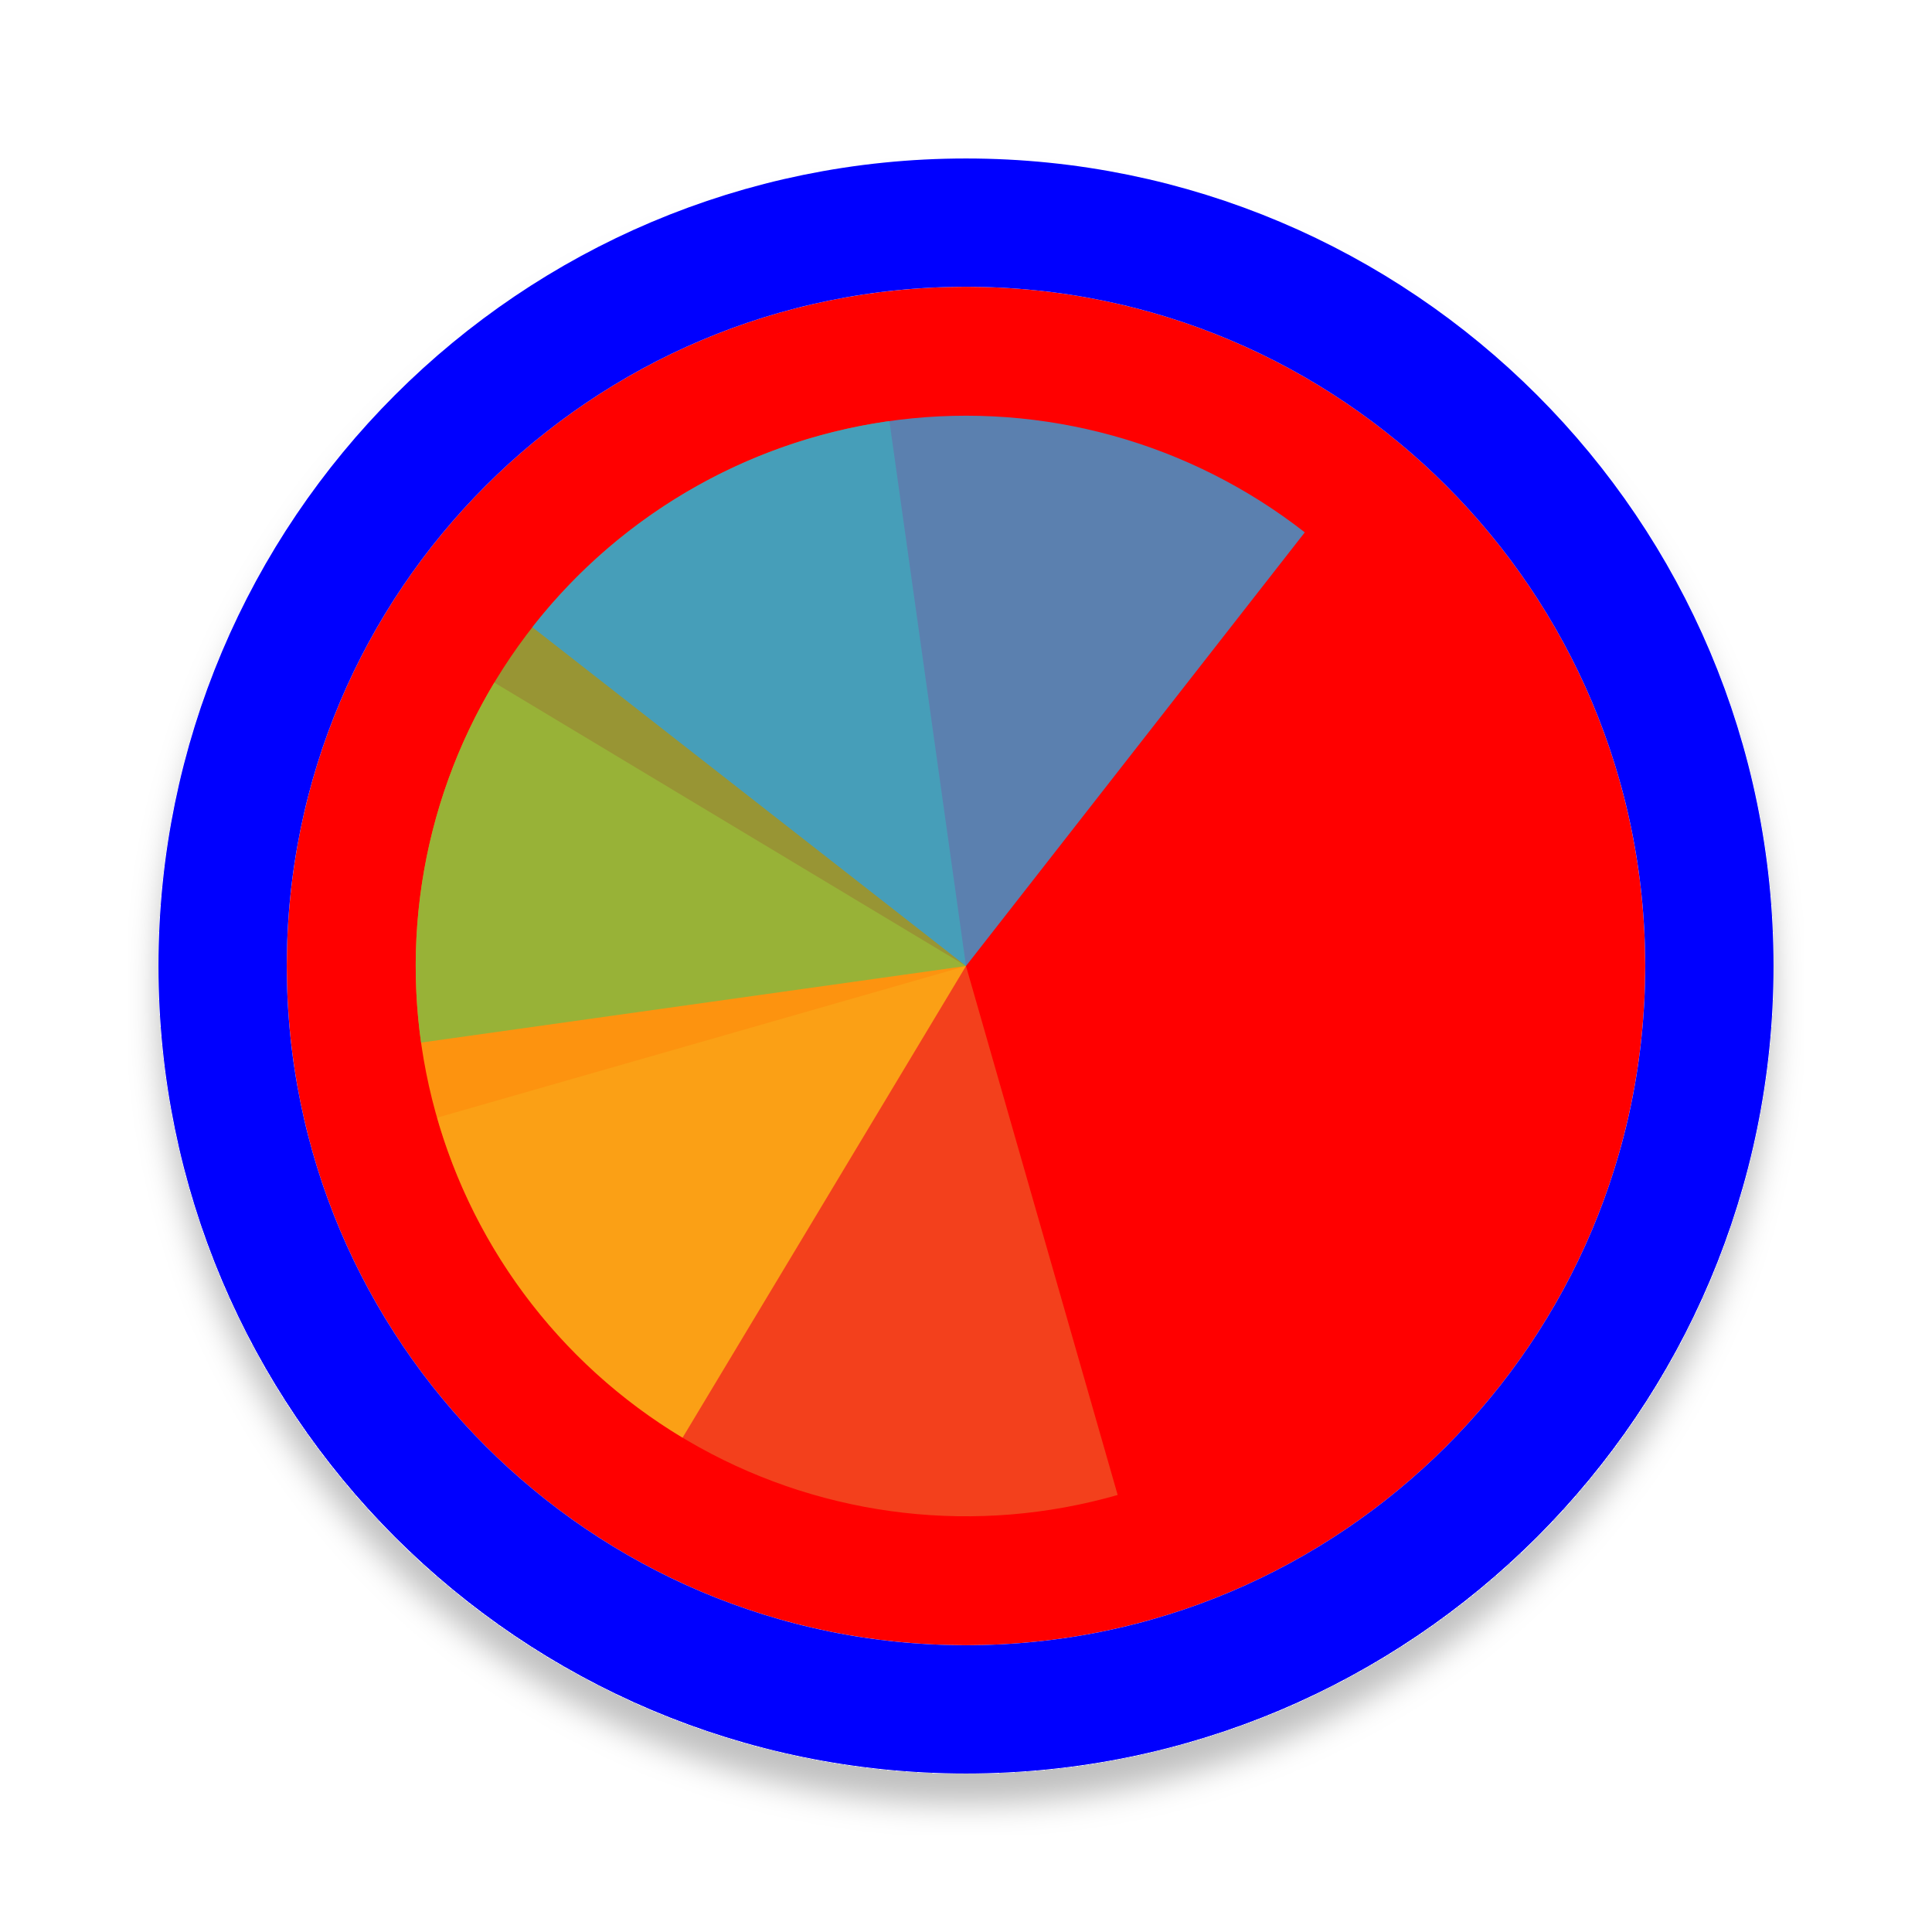
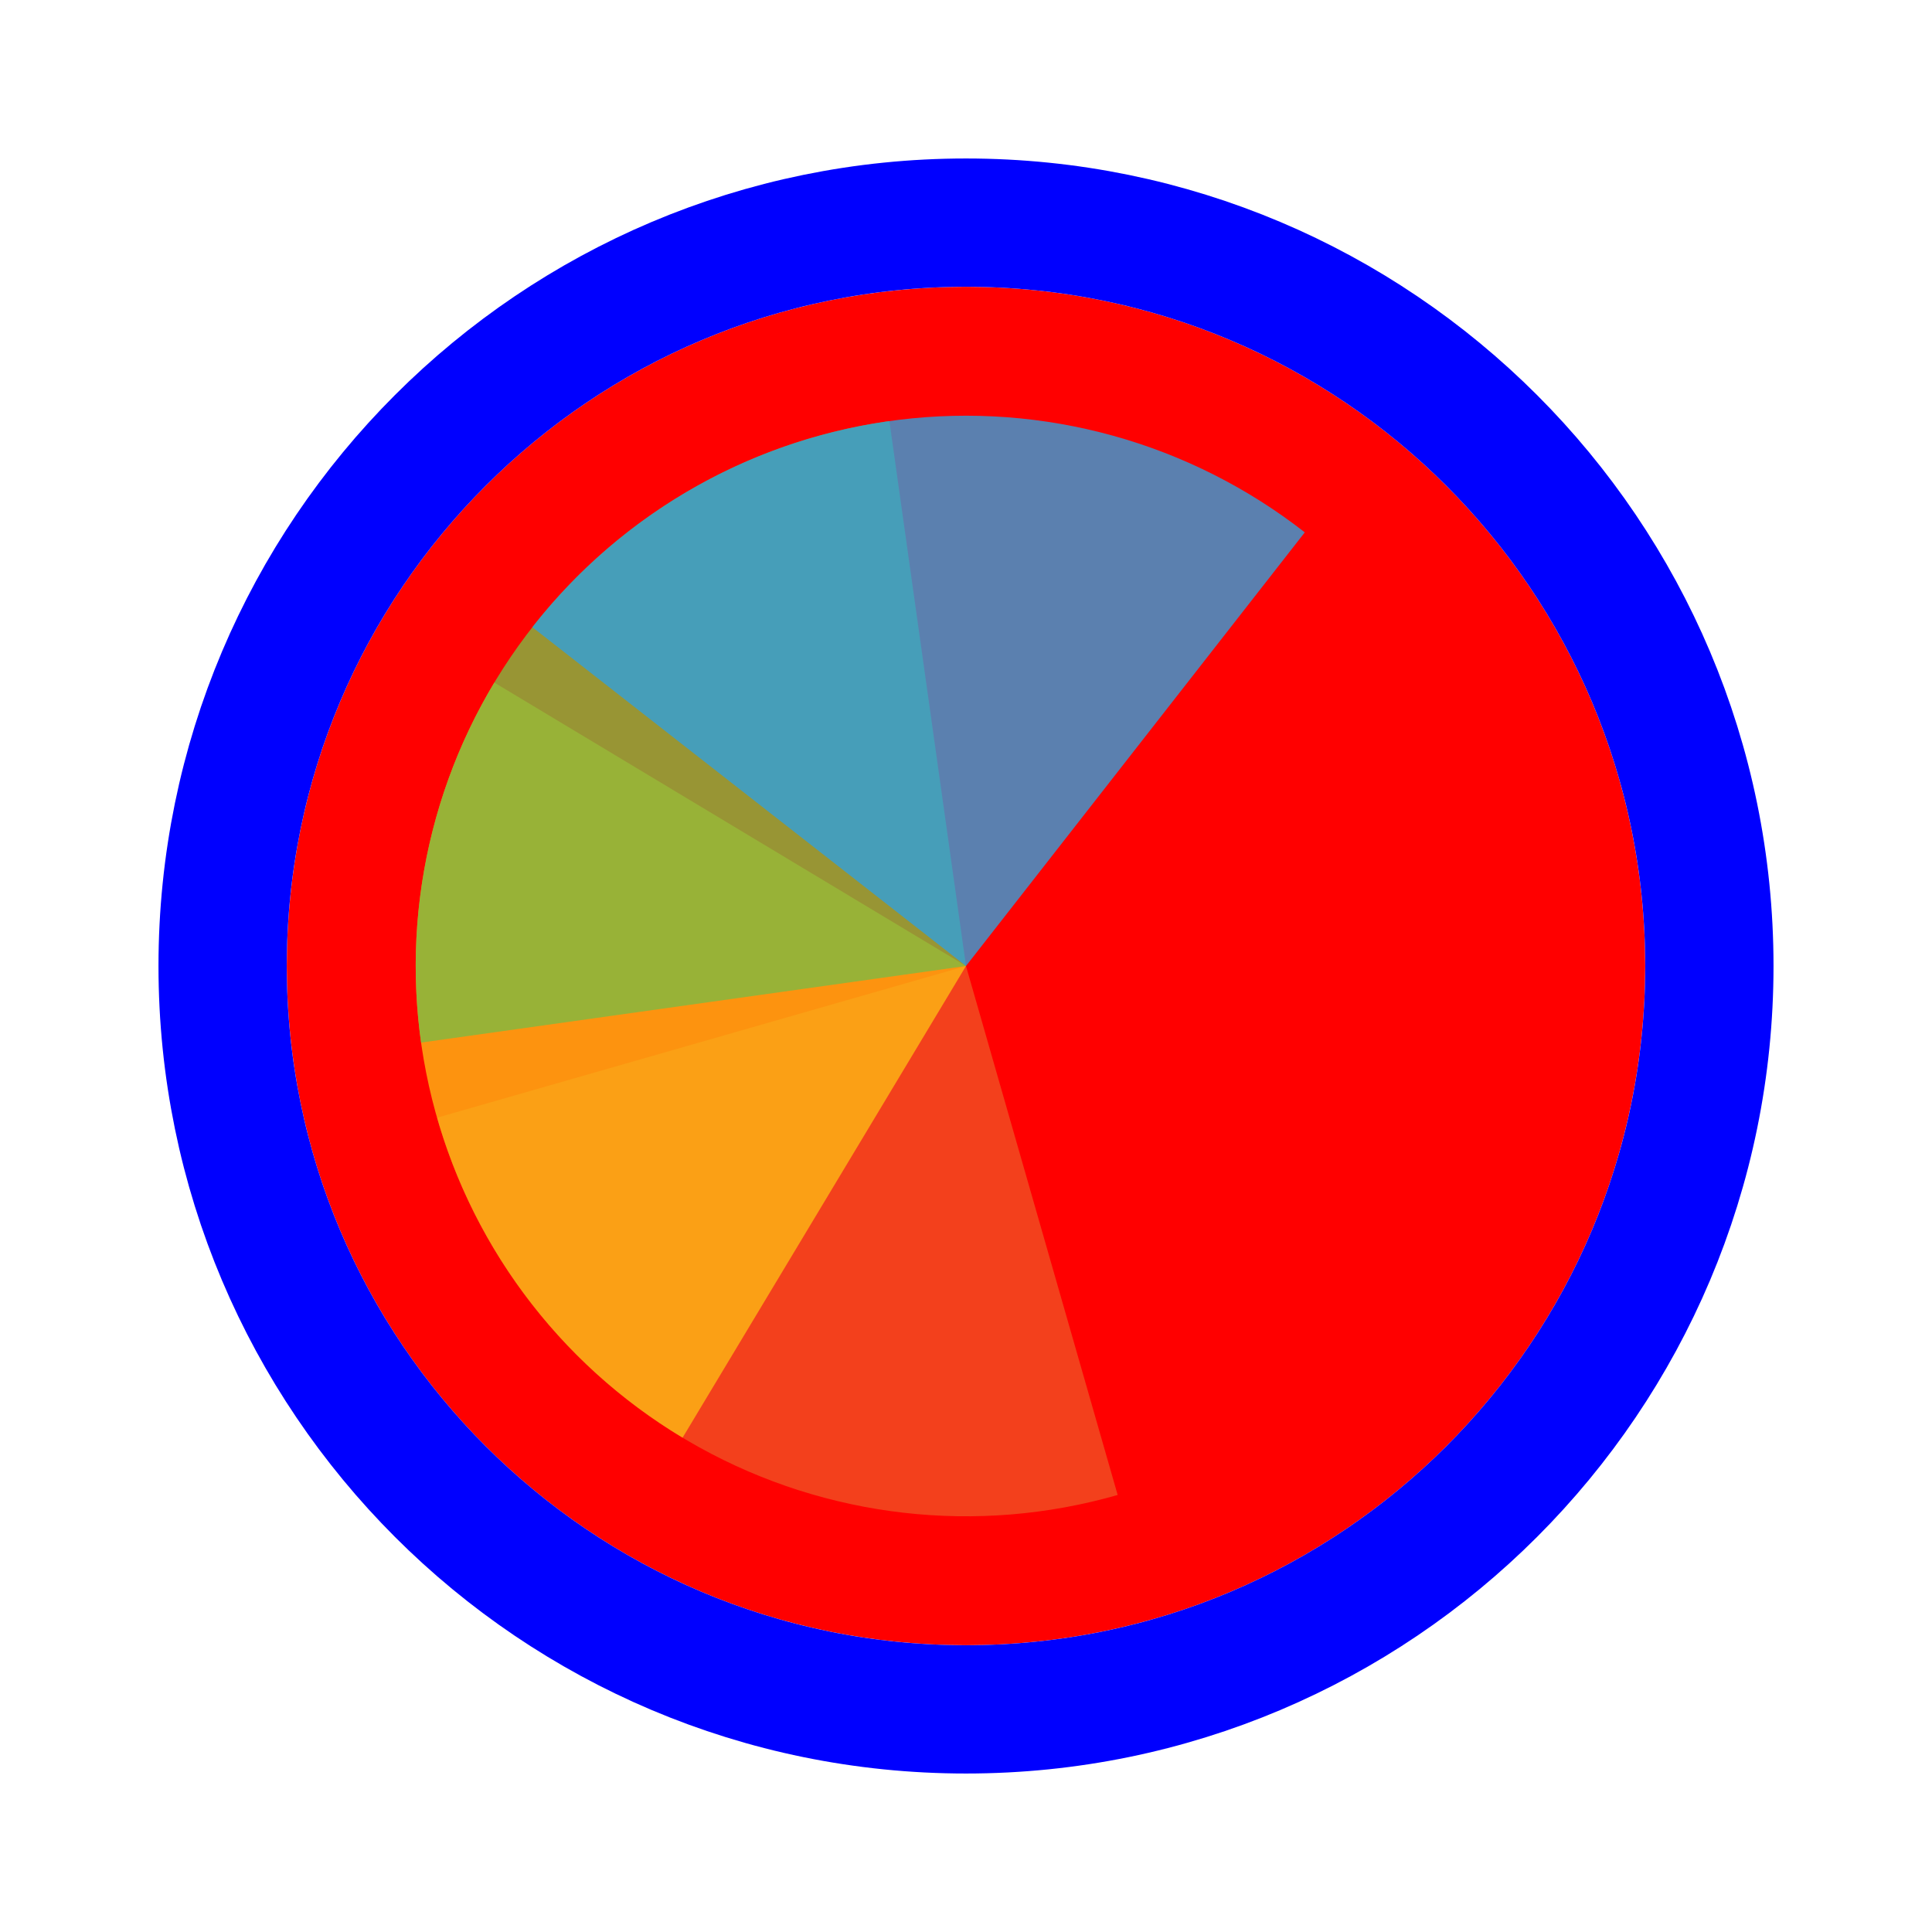
<svg xmlns="http://www.w3.org/2000/svg" width="256" height="256" viewBox="0 0 256 256" fill="none">
-   <g filter="url(#filter0_d_3519_3154)">
+   <g>
    <path d="M218 128C218 177.706 177.706 218 128 218C78.294 218 38 177.706 38 128C38 78.294 78.294 38 128 38C177.706 38 218 78.294 218 128Z" fill="#FF0000" />
    <path d="M128 226.5C182.4 226.5 226.5 182.4 226.5 128C226.5 73.6 182.4 29.5 128 29.5C73.6 29.5 29.5 73.6 29.5 128C29.5 182.4 73.6 226.5 128 226.5Z" stroke="#0000FF" stroke-width="17" />
  </g>
  <path d="M148.098 198.092L128 128L57.908 148.098C63.238 166.688 75.735 182.398 92.649 191.774C109.563 201.15 129.509 203.422 148.098 198.092Z" fill="#F05024" fill-opacity="0.8" />
  <path d="M65.499 90.445L128 128L90.445 190.502C82.237 185.57 75.081 179.07 69.385 171.372C63.69 163.675 59.566 154.931 57.249 145.64C54.933 136.349 54.469 126.692 55.884 117.222C57.3 107.752 60.567 98.653 65.499 90.445Z" fill="#FCB813" fill-opacity="0.8" />
  <path d="M55.793 138.148L128 128L117.852 55.793C108.37 57.126 99.243 60.313 90.992 65.173C82.742 70.033 75.529 76.47 69.766 84.118C64.004 91.765 59.804 100.473 57.406 109.743C55.008 119.014 54.461 128.666 55.793 138.148Z" fill="#7EBA41" fill-opacity="0.8" />
  <path d="M172.892 70.541L128 128L70.541 83.108C76.436 75.562 83.76 69.252 92.094 64.537C100.428 59.821 109.61 56.794 119.114 55.627C128.618 54.46 138.259 55.176 147.486 57.735C156.713 60.294 165.346 64.646 172.892 70.541Z" fill="#32A0DA" fill-opacity="0.8" />
-   <defs>
-     <filter id="filter0_d_3519_3154" x="17" y="21" width="222" height="222" filterUnits="userSpaceOnUse" color-interpolation-filters="sRGB">
-       <feFlood flood-opacity="0" result="BackgroundImageFix" />
-       <feColorMatrix in="SourceAlpha" type="matrix" values="0 0 0 0 0 0 0 0 0 0 0 0 0 0 0 0 0 0 127 0" result="hardAlpha" />
-       <feOffset dy="4" />
-       <feGaussianBlur stdDeviation="2" />
-       <feComposite in2="hardAlpha" operator="out" />
-       <feColorMatrix type="matrix" values="0 0 0 0 0 0 0 0 0 0 0 0 0 0 0 0 0 0 0.25 0" />
-       <feBlend mode="normal" in2="BackgroundImageFix" result="effect1_dropShadow_3519_3154" />
-       <feBlend mode="normal" in="SourceGraphic" in2="effect1_dropShadow_3519_3154" result="shape" />
-     </filter>
-   </defs>
</svg>
